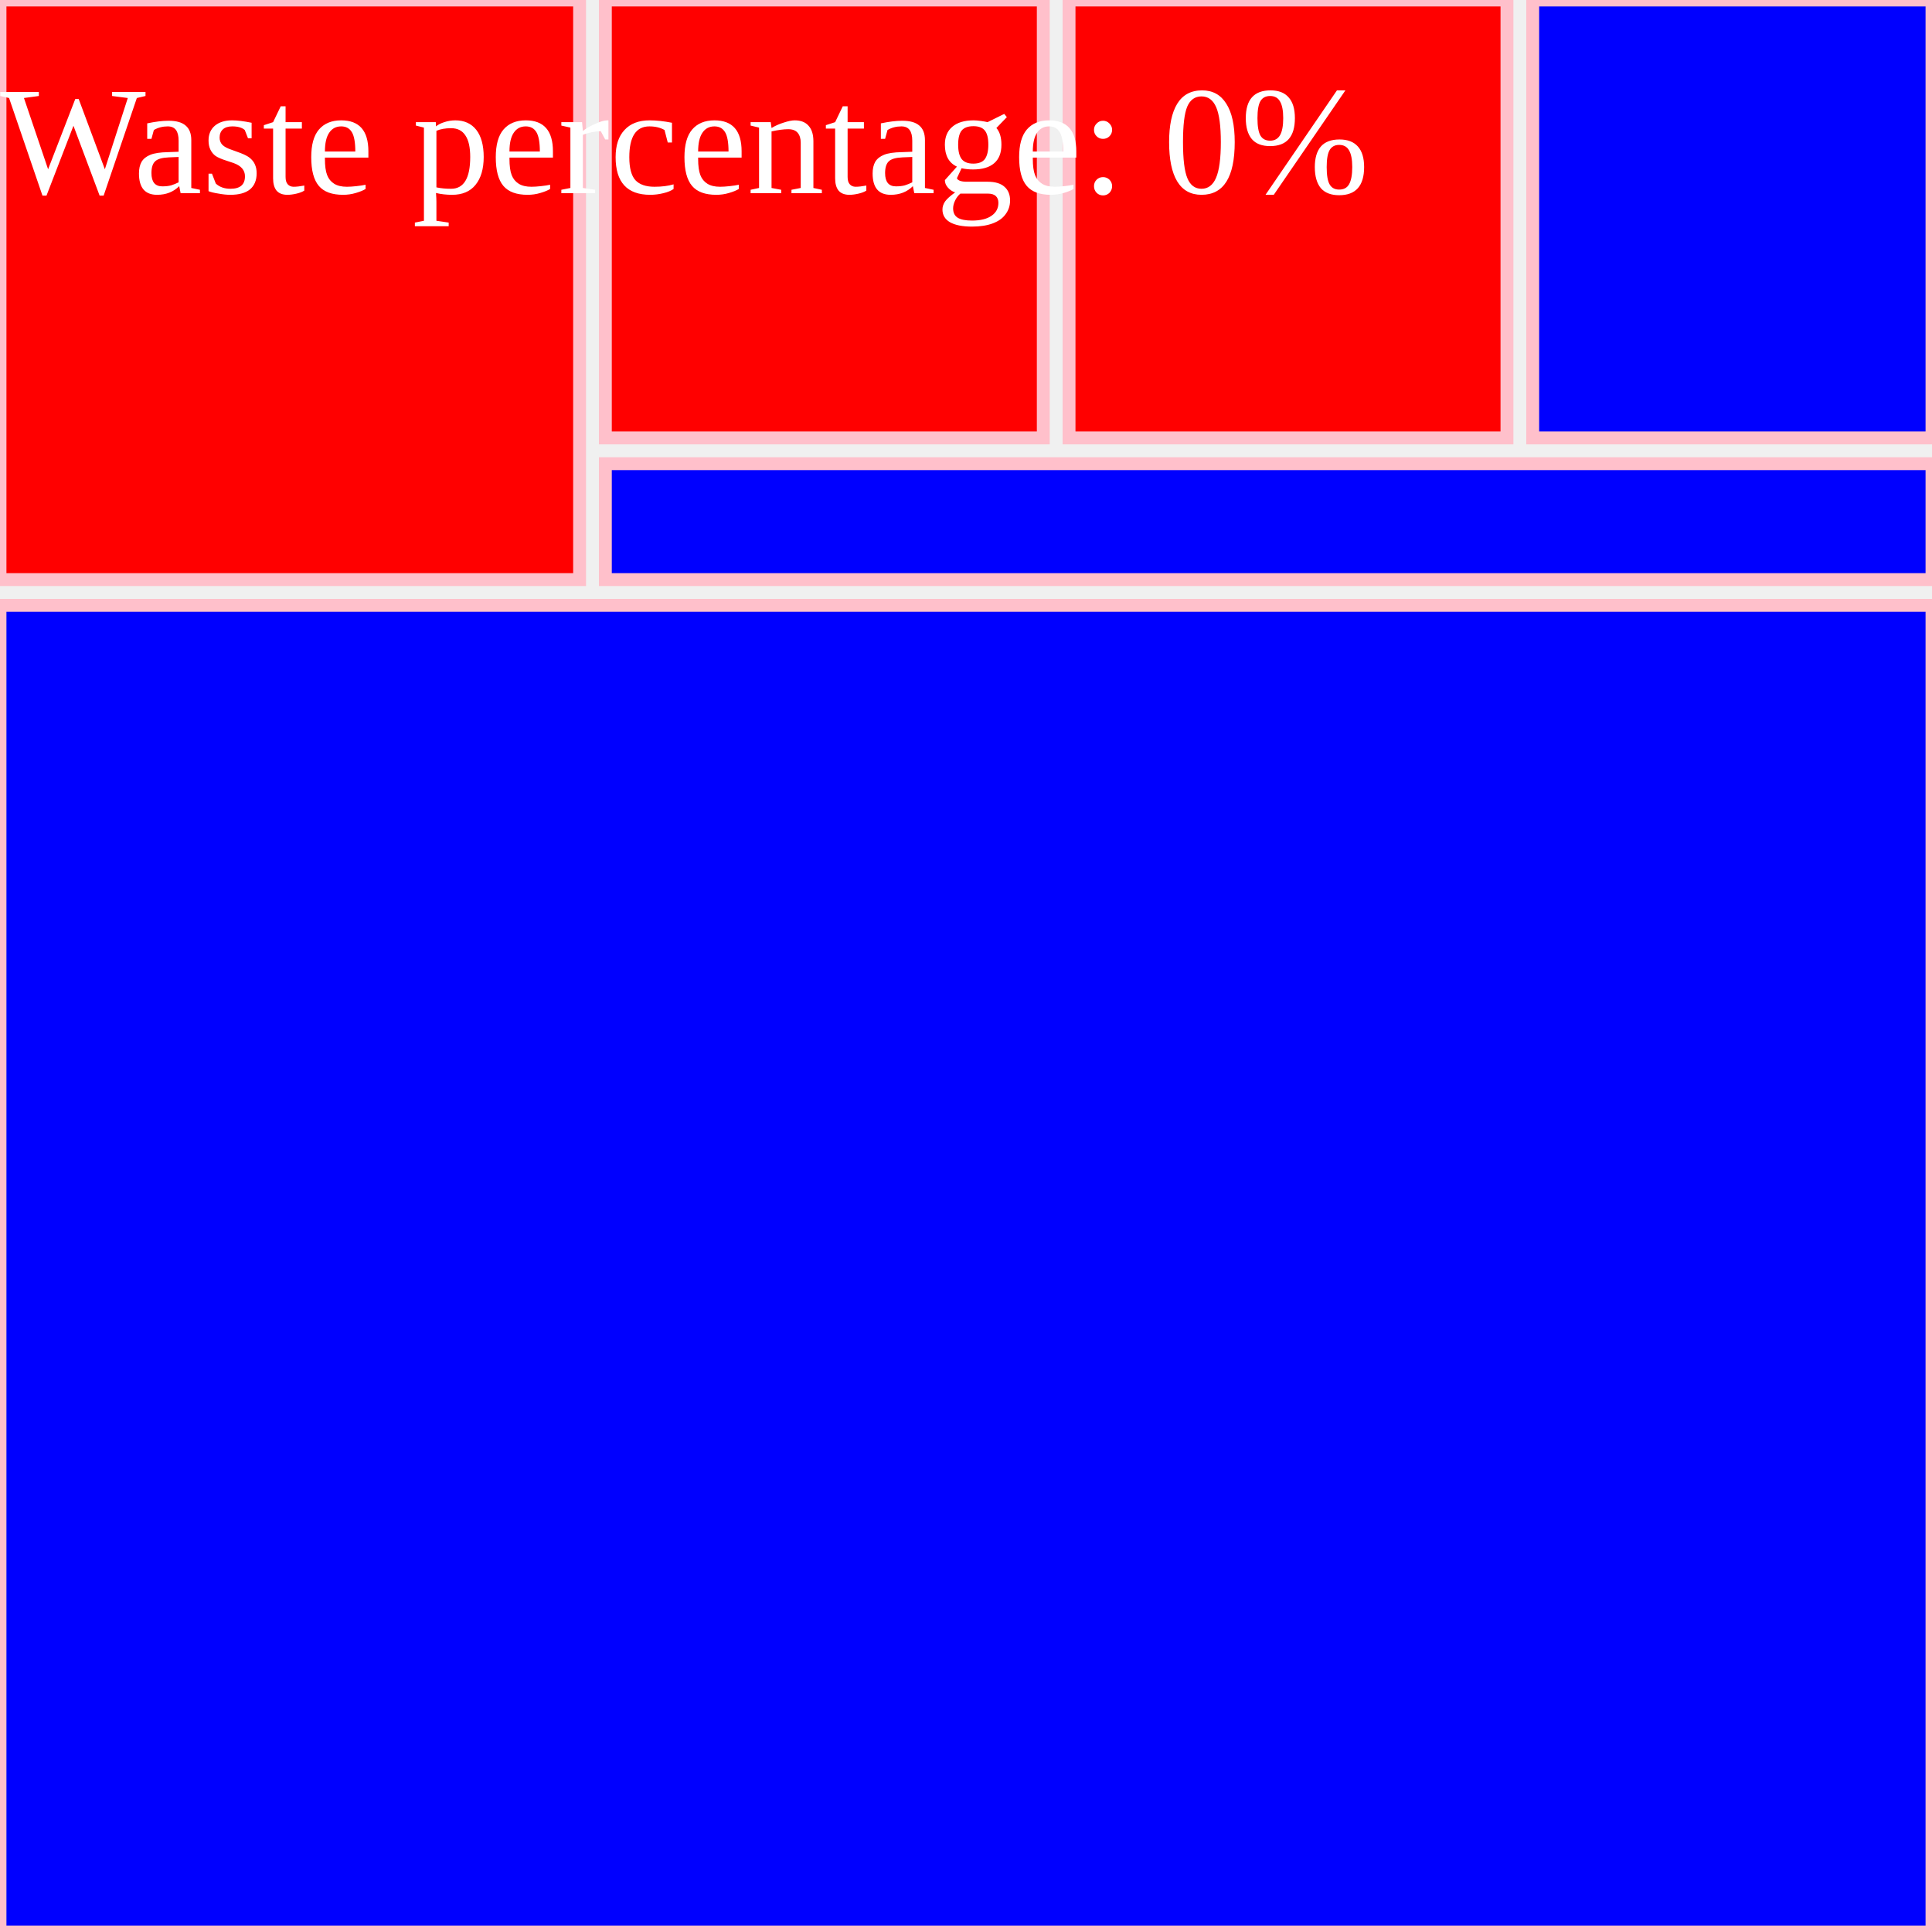
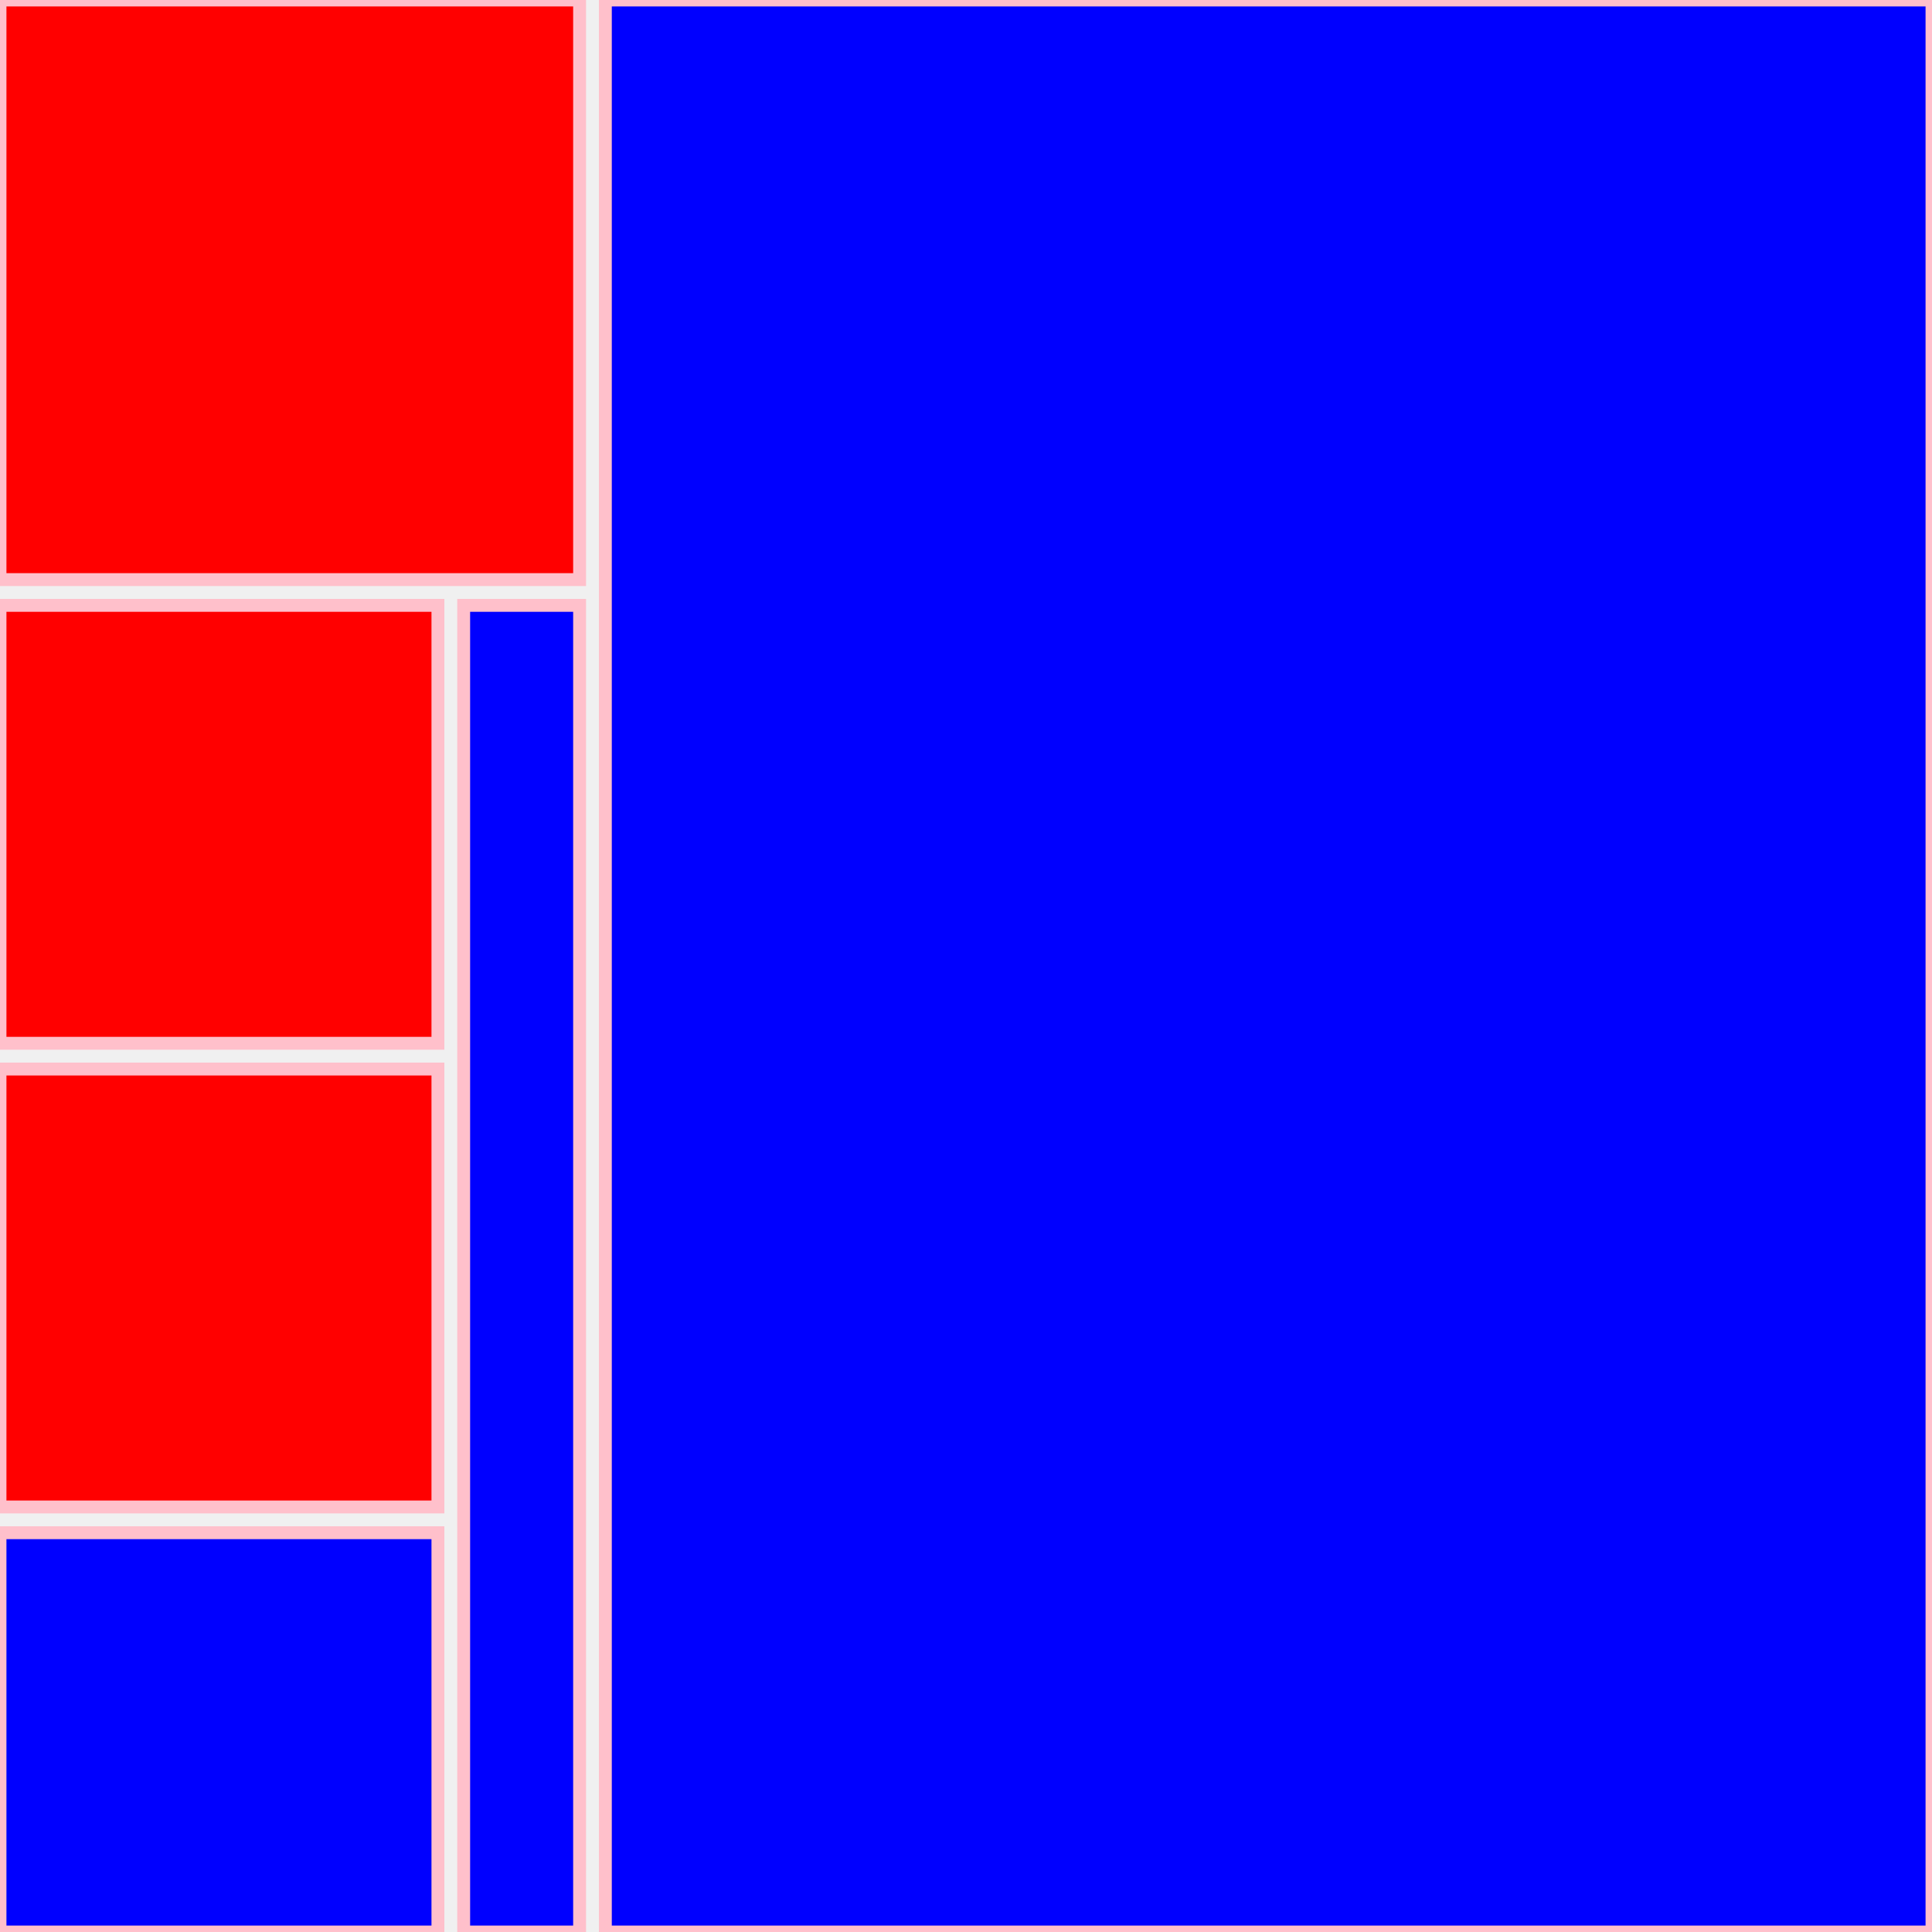
<svg xmlns="http://www.w3.org/2000/svg" width="150" height="150">
  <rect x="0" y="0" width="45" height="45" style="fill:red; stroke:pink; stroke - width:1; fill - opacity:0.1; stroke - opacity:0.9" />
-   <rect x="47" y="0" width="34" height="34" style="fill:red; stroke:pink; stroke - width:1; fill - opacity:0.1; stroke - opacity:0.9" />
-   <rect x="83" y="0" width="34" height="34" style="fill:red; stroke:pink; stroke - width:1; fill - opacity:0.1; stroke - opacity:0.9" />
-   <rect x="119" y="0" width="31" height="34" style="fill:blue; stroke:pink; stroke - width:1; fill - opacity:0.1; stroke - opacity:0.9" />
-   <rect x="47" y="36" width="103" height="9" style="fill:blue; stroke:pink; stroke - width:1; fill - opacity:0.1; stroke - opacity:0.9" />
-   <rect x="0" y="47" width="150" height="103" style="fill:blue; stroke:pink; stroke - width:1; fill - opacity:0.1; stroke - opacity:0.9" />
-   <text x="0" y="15" fill="white">Waste percentage: 0%</text>
+   <rect x="0" y="47" width="34" height="34" style="fill:red; stroke:pink; stroke - width:1; fill - opacity:0.1; stroke - opacity:0.9" />
+   <rect x="0" y="83" width="34" height="34" style="fill:red; stroke:pink; stroke - width:1; fill - opacity:0.1; stroke - opacity:0.9" />
+   <rect x="0" y="119" width="34" height="31" style="fill:blue; stroke:pink; stroke - width:1; fill - opacity:0.1; stroke - opacity:0.9" />
+   <rect x="36" y="47" width="9" height="103" style="fill:blue; stroke:pink; stroke - width:1; fill - opacity:0.1; stroke - opacity:0.9" />
+   <rect x="47" y="0" width="103" height="150" style="fill:blue; stroke:pink; stroke - width:1; fill - opacity:0.1; stroke - opacity:0.9" />
</svg>
